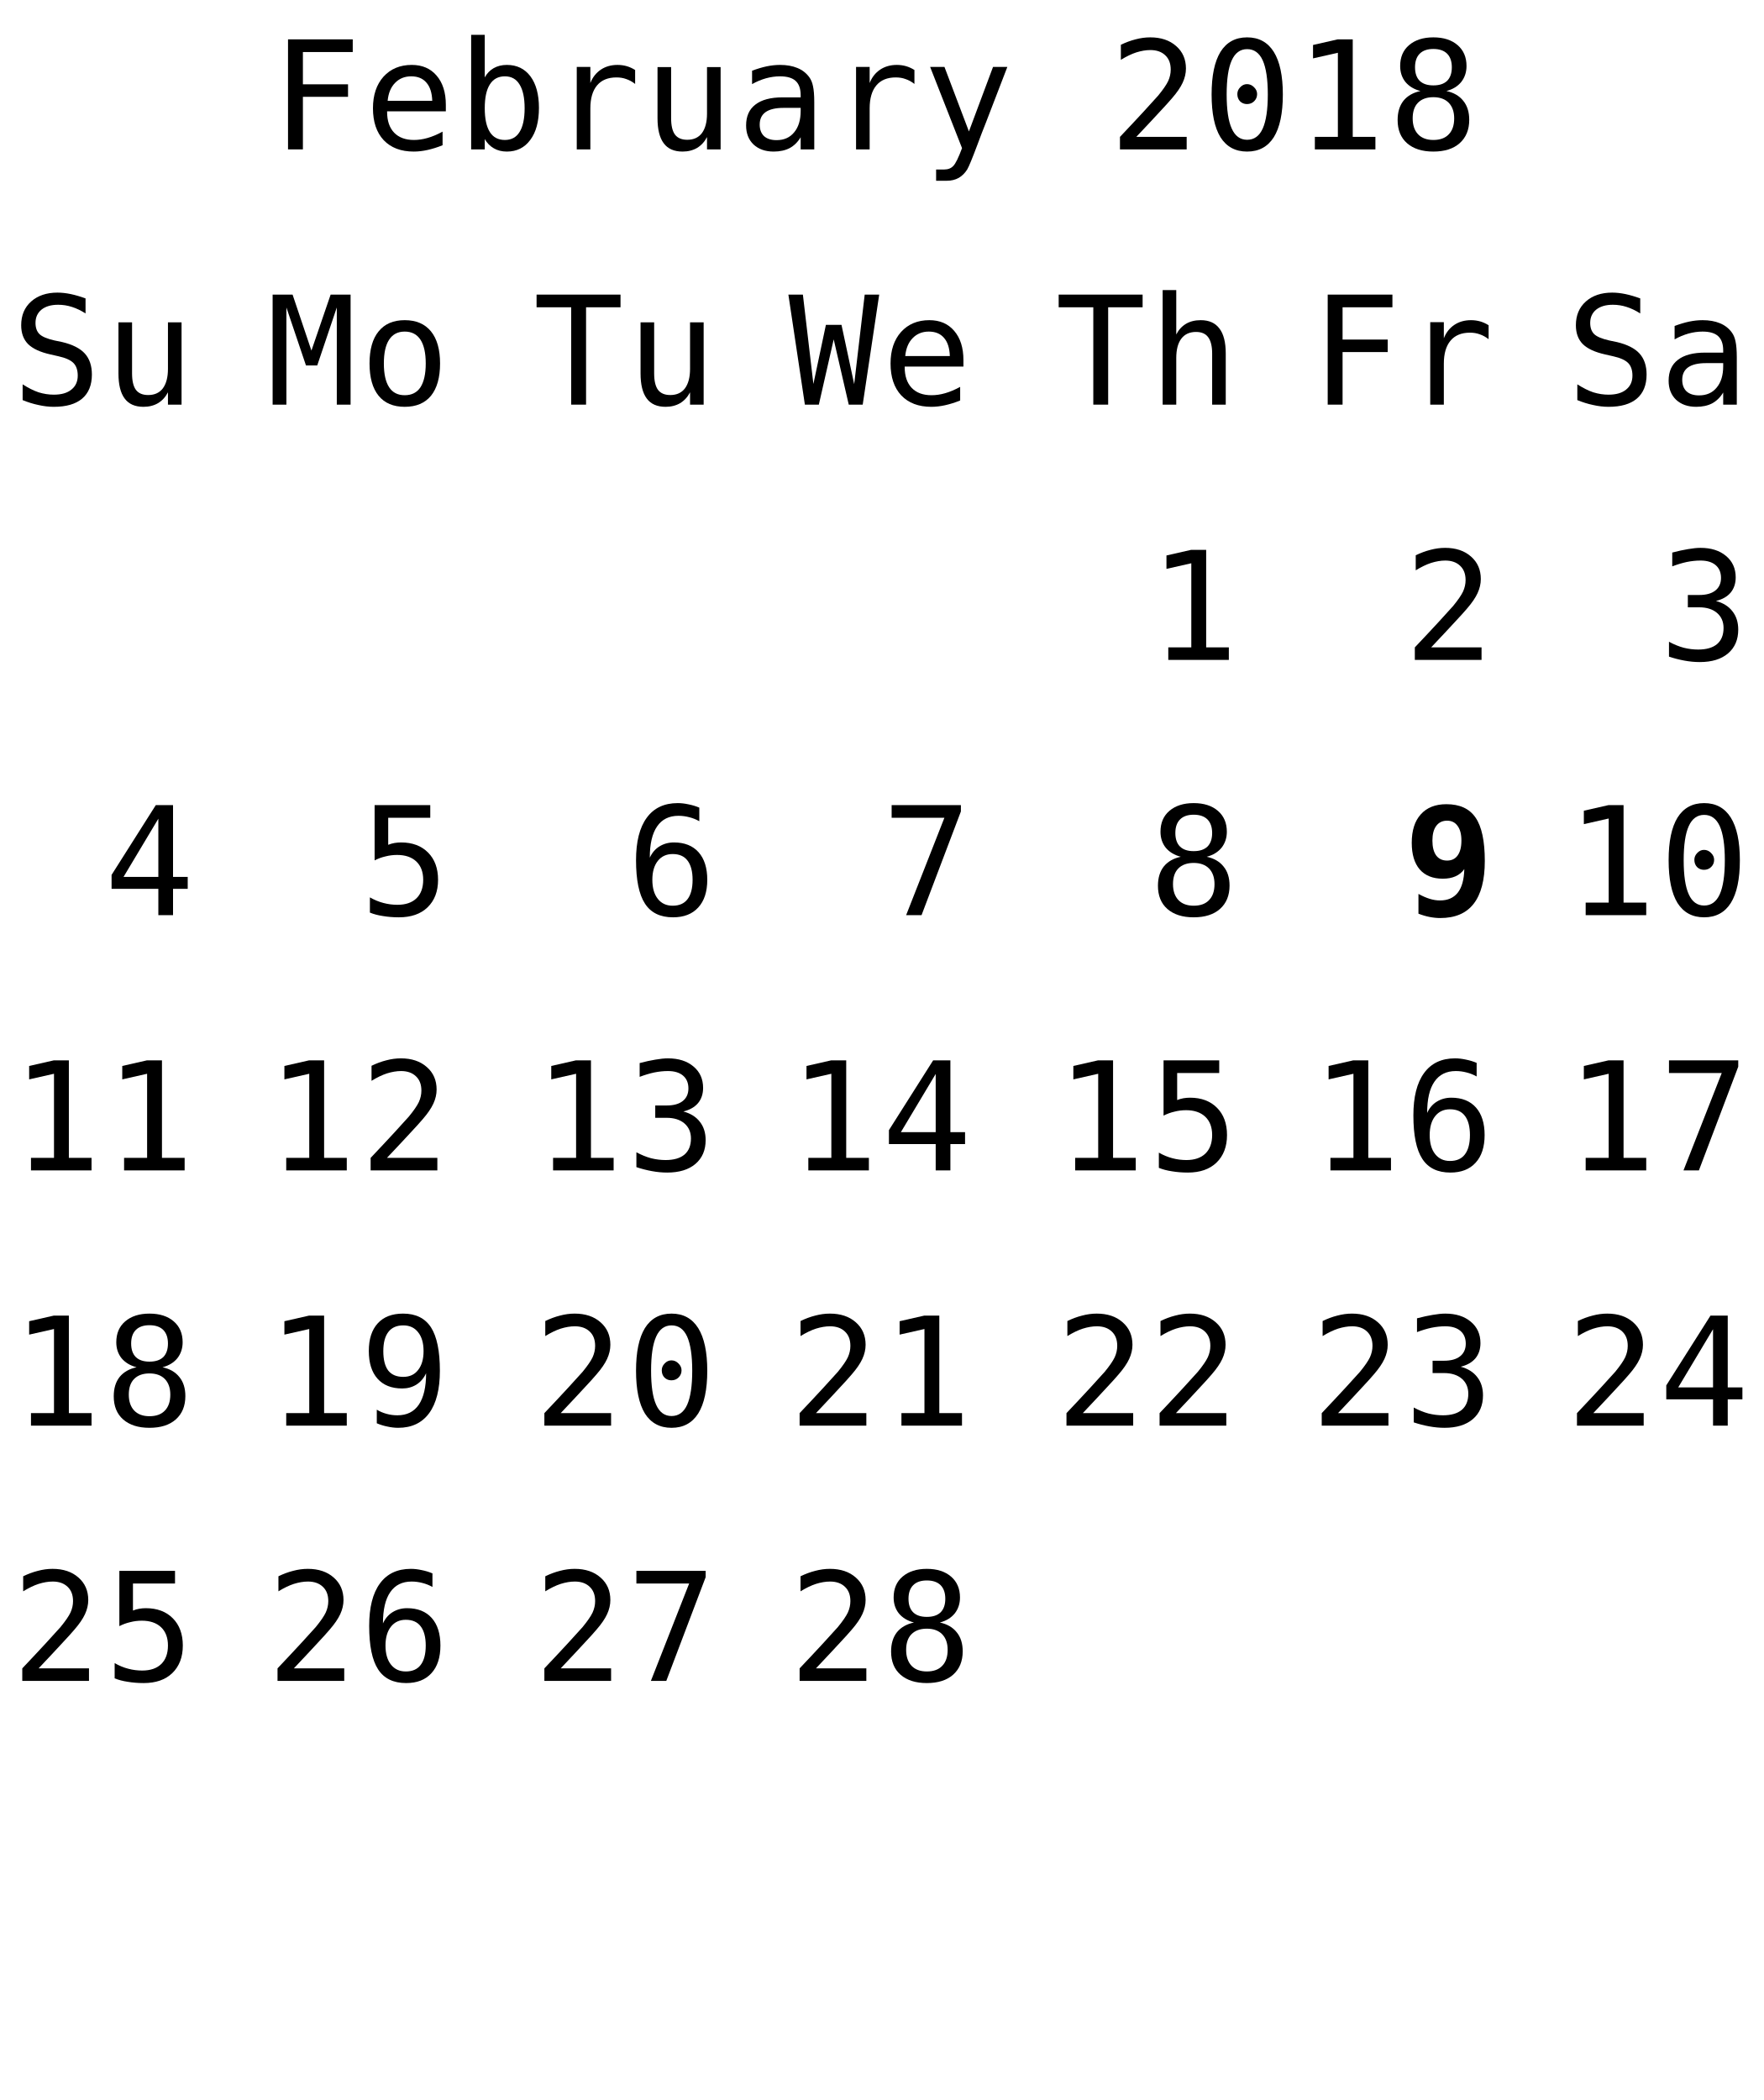
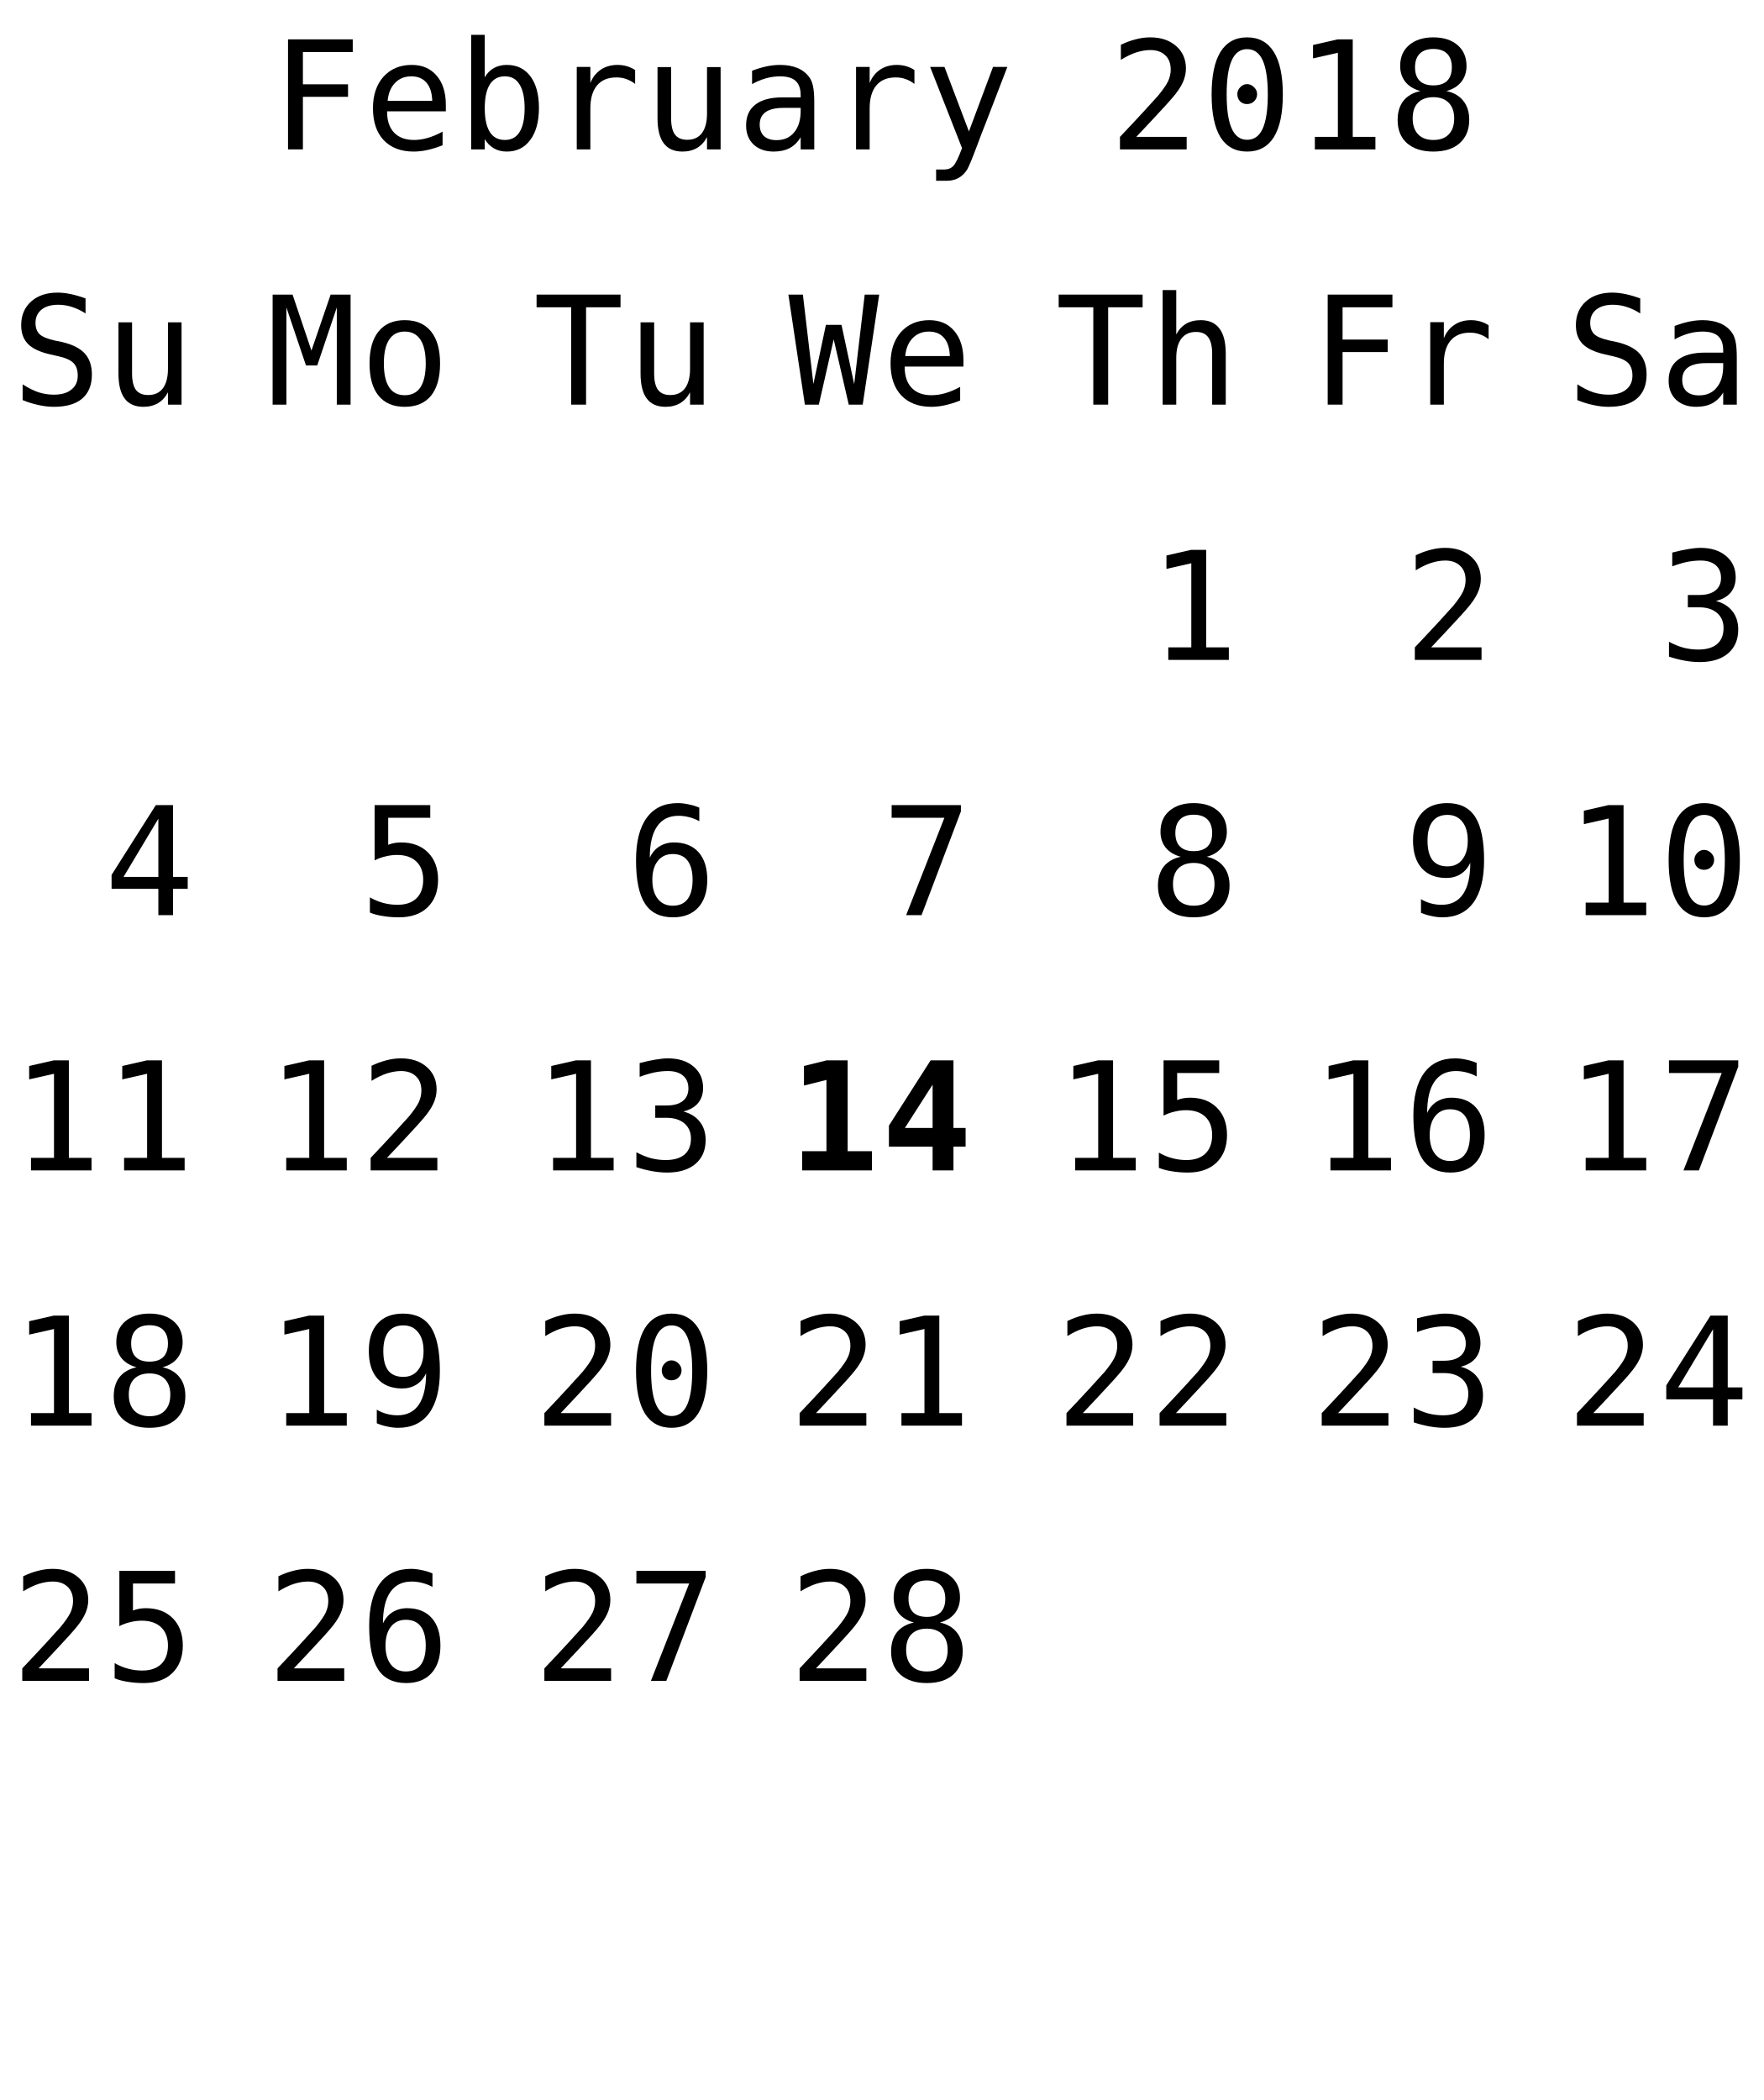
<svg xmlns="http://www.w3.org/2000/svg" xmlns:xlink="http://www.w3.org/1999/xlink" width="152pt" height="181pt" viewBox="0 0 152 181" version="1.1">
  <defs>
    <g>
      <symbol overflow="visible" id="glyph0-0">
        <path style="stroke:none;" d="M 0.656 2.297 L 0.656 -9.172 L 7.156 -9.172 L 7.156 2.297 Z M 1.391 1.578 L 6.438 1.578 L 6.438 -8.438 L 1.391 -8.438 Z M 1.391 1.578 " />
      </symbol>
      <symbol overflow="visible" id="glyph0-1">
        <path style="stroke:none;" d="M 1.484 -9.484 L 7.062 -9.484 L 7.062 -8.391 L 2.766 -8.391 L 2.766 -5.609 L 6.656 -5.609 L 6.656 -4.531 L 2.766 -4.531 L 2.766 0 L 1.484 0 Z M 1.484 -9.484 " />
      </symbol>
      <symbol overflow="visible" id="glyph0-2">
        <path style="stroke:none;" d="M 7.062 -3.844 L 7.062 -3.281 L 2 -3.281 L 2 -3.234 C 2 -2.461 2.203 -1.863 2.609 -1.438 C 3.016 -1.02 3.582 -0.812 4.312 -0.812 C 4.688 -0.812 5.078 -0.867 5.484 -0.984 C 5.891 -1.098 6.32 -1.281 6.781 -1.531 L 6.781 -0.359 C 6.344 -0.18 5.914 -0.047 5.5 0.047 C 5.082 0.141 4.68 0.188 4.297 0.188 C 3.191 0.188 2.328 -0.141 1.703 -0.797 C 1.086 -1.461 0.781 -2.379 0.781 -3.547 C 0.781 -4.68 1.082 -5.586 1.688 -6.266 C 2.301 -6.941 3.113 -7.281 4.125 -7.281 C 5.031 -7.281 5.742 -6.973 6.266 -6.359 C 6.797 -5.742 7.062 -4.906 7.062 -3.844 Z M 5.891 -4.188 C 5.867 -4.875 5.703 -5.395 5.391 -5.75 C 5.086 -6.113 4.648 -6.297 4.078 -6.297 C 3.516 -6.297 3.051 -6.109 2.688 -5.734 C 2.32 -5.359 2.109 -4.844 2.047 -4.188 Z M 5.891 -4.188 " />
      </symbol>
      <symbol overflow="visible" id="glyph0-3">
        <path style="stroke:none;" d="M 5.828 -3.547 C 5.828 -4.453 5.68 -5.133 5.391 -5.594 C 5.109 -6.062 4.688 -6.297 4.125 -6.297 C 3.551 -6.297 3.117 -6.062 2.828 -5.594 C 2.535 -5.133 2.391 -4.453 2.391 -3.547 C 2.391 -2.648 2.535 -1.969 2.828 -1.5 C 3.117 -1.039 3.551 -0.812 4.125 -0.812 C 4.688 -0.812 5.109 -1.039 5.391 -1.5 C 5.68 -1.957 5.828 -2.641 5.828 -3.547 Z M 2.391 -6.203 C 2.578 -6.547 2.832 -6.812 3.156 -7 C 3.488 -7.188 3.867 -7.281 4.297 -7.281 C 5.16 -7.281 5.836 -6.953 6.328 -6.297 C 6.816 -5.641 7.062 -4.734 7.062 -3.578 C 7.062 -2.398 6.812 -1.477 6.312 -0.812 C 5.82 -0.145 5.148 0.188 4.297 0.188 C 3.867 0.188 3.492 0.094 3.172 -0.094 C 2.848 -0.281 2.586 -0.547 2.391 -0.891 L 2.391 0 L 1.219 0 L 1.219 -9.875 L 2.391 -9.875 Z M 2.391 -6.203 " />
      </symbol>
      <symbol overflow="visible" id="glyph0-4">
        <path style="stroke:none;" d="M 7.328 -5.641 C 7.078 -5.836 6.82 -5.977 6.562 -6.062 C 6.312 -6.156 6.031 -6.203 5.719 -6.203 C 4.988 -6.203 4.43 -5.973 4.047 -5.516 C 3.66 -5.055 3.469 -4.395 3.469 -3.531 L 3.469 0 L 2.297 0 L 2.297 -7.109 L 3.469 -7.109 L 3.469 -5.719 C 3.664 -6.219 3.969 -6.602 4.375 -6.875 C 4.781 -7.145 5.258 -7.281 5.812 -7.281 C 6.094 -7.281 6.359 -7.242 6.609 -7.172 C 6.859 -7.098 7.098 -6.988 7.328 -6.844 Z M 7.328 -5.641 " />
      </symbol>
      <symbol overflow="visible" id="glyph0-5">
        <path style="stroke:none;" d="M 1.234 -2.688 L 1.234 -7.094 L 2.406 -7.094 L 2.406 -2.688 C 2.406 -2.051 2.516 -1.582 2.734 -1.281 C 2.961 -0.977 3.316 -0.828 3.797 -0.828 C 4.348 -0.828 4.77 -1.02 5.062 -1.406 C 5.352 -1.801 5.5 -2.359 5.5 -3.078 L 5.5 -7.094 L 6.672 -7.094 L 6.672 0 L 5.5 0 L 5.5 -1.062 C 5.289 -0.656 5.004 -0.344 4.641 -0.125 C 4.285 0.082 3.867 0.188 3.391 0.188 C 2.66 0.188 2.117 -0.051 1.766 -0.531 C 1.41 -1.008 1.234 -1.727 1.234 -2.688 Z M 1.234 -2.688 " />
      </symbol>
      <symbol overflow="visible" id="glyph0-6">
        <path style="stroke:none;" d="M 4.453 -3.578 L 4.062 -3.578 C 3.383 -3.578 2.875 -3.457 2.531 -3.219 C 2.188 -2.977 2.016 -2.617 2.016 -2.141 C 2.016 -1.711 2.141 -1.379 2.391 -1.141 C 2.648 -0.91 3.008 -0.797 3.469 -0.797 C 4.113 -0.797 4.617 -1.02 4.984 -1.469 C 5.359 -1.914 5.547 -2.531 5.547 -3.312 L 5.547 -3.578 Z M 6.719 -4.062 L 6.719 0 L 5.547 0 L 5.547 -1.047 C 5.297 -0.629 4.977 -0.316 4.594 -0.109 C 4.219 0.086 3.758 0.188 3.219 0.188 C 2.5 0.188 1.922 -0.016 1.484 -0.422 C 1.055 -0.836 0.844 -1.383 0.844 -2.062 C 0.844 -2.852 1.109 -3.453 1.641 -3.859 C 2.172 -4.273 2.953 -4.484 3.984 -4.484 L 5.547 -4.484 L 5.547 -4.672 C 5.547 -5.234 5.398 -5.645 5.109 -5.906 C 4.828 -6.164 4.379 -6.297 3.766 -6.297 C 3.359 -6.297 2.953 -6.238 2.547 -6.125 C 2.141 -6.008 1.742 -5.844 1.359 -5.625 L 1.359 -6.781 C 1.797 -6.945 2.211 -7.07 2.609 -7.156 C 3.004 -7.238 3.391 -7.281 3.766 -7.281 C 4.348 -7.281 4.848 -7.191 5.266 -7.016 C 5.68 -6.848 6.02 -6.586 6.281 -6.234 C 6.438 -6.023 6.547 -5.766 6.609 -5.453 C 6.68 -5.141 6.719 -4.676 6.719 -4.062 Z M 6.719 -4.062 " />
      </symbol>
      <symbol overflow="visible" id="glyph0-7">
        <path style="stroke:none;" d="M 5.453 -2.281 C 5.254 -1.789 5.004 -1.141 4.703 -0.328 C 4.285 0.785 4.004 1.469 3.859 1.719 C 3.66 2.039 3.414 2.285 3.125 2.453 C 2.832 2.617 2.492 2.703 2.109 2.703 L 1.172 2.703 L 1.172 1.734 L 1.859 1.734 C 2.203 1.734 2.469 1.629 2.656 1.422 C 2.852 1.223 3.102 0.711 3.406 -0.109 L 0.656 -7.109 L 1.891 -7.109 L 4 -1.547 L 6.078 -7.109 L 7.312 -7.109 Z M 5.453 -2.281 " />
      </symbol>
      <symbol overflow="visible" id="glyph0-8">
        <path style="stroke:none;" d="" />
      </symbol>
      <symbol overflow="visible" id="glyph0-9">
        <path style="stroke:none;" d="M 2.375 -1.078 L 6.719 -1.078 L 6.719 0 L 0.969 0 L 0.969 -1.078 C 1.758 -1.91 2.445 -2.645 3.031 -3.281 C 3.625 -3.926 4.035 -4.379 4.266 -4.641 C 4.691 -5.16 4.977 -5.578 5.125 -5.891 C 5.27 -6.211 5.344 -6.539 5.344 -6.875 C 5.344 -7.406 5.188 -7.816 4.875 -8.109 C 4.562 -8.41 4.133 -8.562 3.594 -8.562 C 3.207 -8.562 2.801 -8.492 2.375 -8.359 C 1.957 -8.223 1.516 -8.008 1.047 -7.719 L 1.047 -9.016 C 1.473 -9.223 1.895 -9.379 2.312 -9.484 C 2.738 -9.598 3.16 -9.656 3.578 -9.656 C 4.504 -9.656 5.25 -9.406 5.812 -8.906 C 6.375 -8.414 6.656 -7.77 6.656 -6.969 C 6.656 -6.562 6.562 -6.156 6.375 -5.75 C 6.188 -5.344 5.879 -4.895 5.453 -4.406 C 5.223 -4.133 4.879 -3.754 4.422 -3.266 C 3.973 -2.773 3.289 -2.047 2.375 -1.078 Z M 2.375 -1.078 " />
      </symbol>
      <symbol overflow="visible" id="glyph0-10">
        <path style="stroke:none;" d="M 3.062 -4.766 C 3.062 -4.992 3.145 -5.191 3.312 -5.359 C 3.477 -5.535 3.672 -5.625 3.891 -5.625 C 4.129 -5.625 4.332 -5.535 4.5 -5.359 C 4.676 -5.191 4.766 -4.992 4.766 -4.766 C 4.766 -4.523 4.68 -4.32 4.516 -4.156 C 4.348 -3.988 4.141 -3.906 3.891 -3.906 C 3.66 -3.906 3.461 -3.984 3.297 -4.141 C 3.141 -4.305 3.062 -4.516 3.062 -4.766 Z M 3.906 -8.641 C 3.312 -8.641 2.867 -8.316 2.578 -7.672 C 2.285 -7.023 2.141 -6.047 2.141 -4.734 C 2.141 -3.422 2.285 -2.441 2.578 -1.797 C 2.867 -1.148 3.312 -0.828 3.906 -0.828 C 4.508 -0.828 4.957 -1.148 5.25 -1.797 C 5.539 -2.441 5.688 -3.422 5.688 -4.734 C 5.688 -6.047 5.539 -7.023 5.25 -7.672 C 4.957 -8.316 4.508 -8.641 3.906 -8.641 Z M 3.906 -9.656 C 4.914 -9.656 5.68 -9.238 6.203 -8.406 C 6.723 -7.57 6.984 -6.348 6.984 -4.734 C 6.984 -3.109 6.723 -1.879 6.203 -1.047 C 5.68 -0.223 4.914 0.188 3.906 0.188 C 2.895 0.188 2.129 -0.223 1.609 -1.047 C 1.098 -1.879 0.844 -3.109 0.844 -4.734 C 0.844 -6.348 1.098 -7.57 1.609 -8.406 C 2.129 -9.238 2.895 -9.656 3.906 -9.656 Z M 3.906 -9.656 " />
      </symbol>
      <symbol overflow="visible" id="glyph0-11">
        <path style="stroke:none;" d="M 1.719 -1.078 L 3.703 -1.078 L 3.703 -8.328 L 1.562 -7.844 L 1.562 -9 L 3.688 -9.484 L 4.984 -9.484 L 4.984 -1.078 L 6.938 -1.078 L 6.938 0 L 1.719 0 Z M 1.719 -1.078 " />
      </symbol>
      <symbol overflow="visible" id="glyph0-12">
        <path style="stroke:none;" d="M 3.906 -4.5 C 3.332 -4.5 2.891 -4.336 2.578 -4.016 C 2.273 -3.703 2.125 -3.254 2.125 -2.672 C 2.125 -2.086 2.281 -1.629 2.594 -1.297 C 2.906 -0.973 3.344 -0.812 3.906 -0.812 C 4.488 -0.812 4.93 -0.973 5.234 -1.297 C 5.547 -1.617 5.703 -2.078 5.703 -2.672 C 5.703 -3.242 5.547 -3.691 5.234 -4.016 C 4.922 -4.336 4.477 -4.5 3.906 -4.5 Z M 2.797 -5.031 C 2.242 -5.176 1.812 -5.438 1.5 -5.812 C 1.195 -6.195 1.047 -6.656 1.047 -7.188 C 1.047 -7.945 1.301 -8.547 1.812 -8.984 C 2.332 -9.43 3.031 -9.656 3.906 -9.656 C 4.789 -9.656 5.488 -9.43 6 -8.984 C 6.508 -8.547 6.766 -7.945 6.766 -7.188 C 6.766 -6.656 6.613 -6.195 6.312 -5.812 C 6.008 -5.438 5.582 -5.176 5.031 -5.031 C 5.664 -4.895 6.148 -4.613 6.484 -4.188 C 6.828 -3.77 7 -3.223 7 -2.547 C 7 -1.691 6.723 -1.02 6.172 -0.531 C 5.629 -0.051 4.875 0.188 3.906 0.188 C 2.945 0.188 2.191 -0.051 1.641 -0.531 C 1.098 -1.008 0.828 -1.676 0.828 -2.531 C 0.828 -3.207 0.992 -3.758 1.328 -4.188 C 1.672 -4.613 2.16 -4.895 2.797 -5.031 Z M 2.328 -7.078 C 2.328 -6.566 2.461 -6.176 2.734 -5.906 C 3.004 -5.645 3.395 -5.516 3.906 -5.516 C 4.426 -5.516 4.82 -5.645 5.094 -5.906 C 5.363 -6.176 5.5 -6.566 5.5 -7.078 C 5.5 -7.586 5.363 -7.977 5.094 -8.25 C 4.82 -8.52 4.426 -8.656 3.906 -8.656 C 3.395 -8.656 3.004 -8.52 2.734 -8.25 C 2.461 -7.977 2.328 -7.586 2.328 -7.078 Z M 2.328 -7.078 " />
      </symbol>
      <symbol overflow="visible" id="glyph0-13">
        <path style="stroke:none;" d="M 0.297 -9.484 L 7.531 -9.484 L 7.531 -8.391 L 4.562 -8.391 L 4.562 0 L 3.281 0 L 3.281 -8.391 L 0.297 -8.391 Z M 0.297 -9.484 " />
      </symbol>
      <symbol overflow="visible" id="glyph0-14">
        <path style="stroke:none;" d="M 6.672 -4.406 L 6.672 0 L 5.5 0 L 5.5 -4.406 C 5.5 -5.039 5.383 -5.508 5.156 -5.812 C 4.938 -6.113 4.586 -6.266 4.109 -6.266 C 3.555 -6.266 3.133 -6.07 2.844 -5.688 C 2.551 -5.301 2.406 -4.742 2.406 -4.016 L 2.406 0 L 1.234 0 L 1.234 -9.875 L 2.406 -9.875 L 2.406 -6.047 C 2.613 -6.453 2.895 -6.758 3.25 -6.969 C 3.602 -7.176 4.023 -7.281 4.516 -7.281 C 5.234 -7.281 5.77 -7.039 6.125 -6.562 C 6.488 -6.094 6.672 -5.375 6.672 -4.406 Z M 6.672 -4.406 " />
      </symbol>
      <symbol overflow="visible" id="glyph0-15">
        <path style="stroke:none;" d="M 6.422 -9.156 L 6.422 -7.859 C 6.035 -8.109 5.645 -8.297 5.25 -8.422 C 4.863 -8.547 4.469 -8.609 4.062 -8.609 C 3.457 -8.609 2.977 -8.469 2.625 -8.188 C 2.281 -7.906 2.109 -7.523 2.109 -7.047 C 2.109 -6.629 2.223 -6.305 2.453 -6.078 C 2.68 -5.859 3.113 -5.676 3.75 -5.531 L 4.422 -5.391 C 5.305 -5.18 5.953 -4.852 6.359 -4.406 C 6.766 -3.957 6.969 -3.352 6.969 -2.594 C 6.969 -1.688 6.688 -0.992 6.125 -0.516 C 5.57 -0.047 4.758 0.188 3.688 0.188 C 3.25 0.188 2.805 0.133 2.359 0.031 C 1.91 -0.062 1.457 -0.203 1 -0.391 L 1 -1.75 C 1.488 -1.438 1.945 -1.207 2.375 -1.062 C 2.812 -0.926 3.25 -0.859 3.688 -0.859 C 4.344 -0.859 4.848 -1.004 5.203 -1.297 C 5.566 -1.586 5.75 -1.988 5.75 -2.5 C 5.75 -2.977 5.625 -3.344 5.375 -3.594 C 5.125 -3.844 4.691 -4.035 4.078 -4.172 L 3.391 -4.328 C 2.516 -4.523 1.875 -4.82 1.469 -5.219 C 1.07 -5.625 0.875 -6.164 0.875 -6.844 C 0.875 -7.695 1.16 -8.379 1.734 -8.891 C 2.305 -9.398 3.062 -9.656 4 -9.656 C 4.363 -9.656 4.742 -9.613 5.141 -9.531 C 5.547 -9.445 5.973 -9.32 6.422 -9.156 Z M 6.422 -9.156 " />
      </symbol>
      <symbol overflow="visible" id="glyph0-16">
        <path style="stroke:none;" d="M 4.922 -5.078 C 5.547 -4.91 6.02 -4.613 6.344 -4.188 C 6.676 -3.77 6.844 -3.242 6.844 -2.609 C 6.844 -1.742 6.551 -1.062 5.969 -0.562 C 5.383 -0.062 4.57 0.188 3.531 0.188 C 3.094 0.188 2.648 0.145 2.203 0.062 C 1.754 -0.02 1.312 -0.133 0.875 -0.281 L 0.875 -1.562 C 1.301 -1.332 1.723 -1.16 2.141 -1.047 C 2.566 -0.941 2.984 -0.891 3.391 -0.891 C 4.098 -0.891 4.641 -1.047 5.016 -1.359 C 5.391 -1.68 5.578 -2.145 5.578 -2.75 C 5.578 -3.289 5.391 -3.723 5.016 -4.047 C 4.641 -4.367 4.129 -4.531 3.484 -4.531 L 2.5 -4.531 L 2.5 -5.594 L 3.484 -5.594 C 4.078 -5.594 4.535 -5.719 4.859 -5.969 C 5.191 -6.227 5.359 -6.594 5.359 -7.062 C 5.359 -7.539 5.203 -7.91 4.891 -8.172 C 4.586 -8.43 4.156 -8.562 3.594 -8.562 C 3.207 -8.562 2.812 -8.52 2.406 -8.438 C 2.008 -8.352 1.594 -8.227 1.156 -8.062 L 1.156 -9.25 C 1.664 -9.383 2.117 -9.484 2.516 -9.547 C 2.922 -9.617 3.281 -9.656 3.594 -9.656 C 4.508 -9.656 5.242 -9.422 5.797 -8.953 C 6.348 -8.492 6.625 -7.879 6.625 -7.109 C 6.625 -6.586 6.477 -6.148 6.188 -5.797 C 5.895 -5.453 5.473 -5.211 4.922 -5.078 Z M 4.922 -5.078 " />
      </symbol>
      <symbol overflow="visible" id="glyph0-17">
        <path style="stroke:none;" d="M 4.672 -8.312 L 1.672 -3.297 L 4.672 -3.297 Z M 4.453 -9.484 L 5.938 -9.484 L 5.938 -3.297 L 7.203 -3.297 L 7.203 -2.266 L 5.938 -2.266 L 5.938 0 L 4.672 0 L 4.672 -2.266 L 0.641 -2.266 L 0.641 -3.469 Z M 4.453 -9.484 " />
      </symbol>
      <symbol overflow="visible" id="glyph0-18">
        <path style="stroke:none;" d="M 0.547 -9.484 L 2.266 -9.484 L 3.891 -4.656 L 5.547 -9.484 L 7.266 -9.484 L 7.266 0 L 6.078 0 L 6.078 -8.375 L 4.391 -3.375 L 3.422 -3.375 L 1.734 -8.375 L 1.734 0 L 0.547 0 Z M 0.547 -9.484 " />
      </symbol>
      <symbol overflow="visible" id="glyph0-19">
        <path style="stroke:none;" d="M 3.906 -6.297 C 3.312 -6.297 2.863 -6.062 2.562 -5.594 C 2.258 -5.133 2.109 -4.453 2.109 -3.547 C 2.109 -2.648 2.258 -1.969 2.562 -1.5 C 2.863 -1.039 3.312 -0.812 3.906 -0.812 C 4.508 -0.812 4.961 -1.039 5.266 -1.5 C 5.566 -1.969 5.719 -2.648 5.719 -3.547 C 5.719 -4.453 5.566 -5.133 5.266 -5.594 C 4.961 -6.062 4.508 -6.297 3.906 -6.297 Z M 3.906 -7.281 C 4.895 -7.281 5.648 -6.957 6.172 -6.312 C 6.691 -5.676 6.953 -4.754 6.953 -3.547 C 6.953 -2.336 6.691 -1.41 6.172 -0.766 C 5.648 -0.129 4.895 0.188 3.906 0.188 C 2.926 0.188 2.176 -0.129 1.656 -0.766 C 1.133 -1.41 0.875 -2.336 0.875 -3.547 C 0.875 -4.754 1.133 -5.676 1.656 -6.312 C 2.176 -6.957 2.926 -7.281 3.906 -7.281 Z M 3.906 -7.281 " />
      </symbol>
      <symbol overflow="visible" id="glyph0-20">
        <path style="stroke:none;" d="M 1.312 -9.484 L 6.109 -9.484 L 6.109 -8.391 L 2.484 -8.391 L 2.484 -6.062 C 2.66 -6.133 2.844 -6.188 3.031 -6.219 C 3.219 -6.25 3.406 -6.266 3.594 -6.266 C 4.57 -6.266 5.348 -5.973 5.922 -5.391 C 6.492 -4.816 6.781 -4.035 6.781 -3.047 C 6.781 -2.047 6.477 -1.254 5.875 -0.672 C 5.281 -0.098 4.457 0.188 3.406 0.188 C 2.906 0.188 2.445 0.148 2.031 0.078 C 1.613 0.016 1.238 -0.082 0.906 -0.219 L 0.906 -1.531 C 1.289 -1.312 1.68 -1.148 2.078 -1.047 C 2.473 -0.941 2.875 -0.891 3.281 -0.891 C 3.988 -0.891 4.535 -1.078 4.922 -1.453 C 5.305 -1.828 5.5 -2.359 5.5 -3.047 C 5.5 -3.723 5.301 -4.25 4.906 -4.625 C 4.508 -5 3.957 -5.188 3.25 -5.188 C 2.906 -5.188 2.57 -5.145 2.25 -5.062 C 1.926 -4.988 1.613 -4.875 1.312 -4.719 Z M 1.312 -9.484 " />
      </symbol>
      <symbol overflow="visible" id="glyph0-21">
        <path style="stroke:none;" d="M 6.297 -9.266 L 6.297 -8.094 C 6.023 -8.25 5.738 -8.363 5.438 -8.438 C 5.133 -8.52 4.82 -8.562 4.5 -8.562 C 3.688 -8.562 3.07 -8.254 2.656 -7.641 C 2.238 -7.035 2.031 -6.141 2.031 -4.953 C 2.227 -5.379 2.504 -5.703 2.859 -5.922 C 3.223 -6.148 3.641 -6.266 4.109 -6.266 C 5.023 -6.266 5.734 -5.984 6.234 -5.422 C 6.734 -4.859 6.984 -4.066 6.984 -3.047 C 6.984 -2.016 6.723 -1.219 6.203 -0.656 C 5.691 -0.094 4.969 0.188 4.031 0.188 C 2.926 0.188 2.117 -0.207 1.609 -1 C 1.098 -1.789 0.844 -3.035 0.844 -4.734 C 0.844 -6.328 1.148 -7.547 1.766 -8.391 C 2.379 -9.234 3.27 -9.656 4.438 -9.656 C 4.75 -9.656 5.062 -9.617 5.375 -9.547 C 5.695 -9.484 6.004 -9.391 6.297 -9.266 Z M 4 -5.266 C 3.457 -5.266 3.031 -5.066 2.719 -4.672 C 2.406 -4.273 2.25 -3.734 2.25 -3.047 C 2.25 -2.348 2.406 -1.801 2.719 -1.406 C 3.031 -1.008 3.457 -0.812 4 -0.812 C 4.57 -0.812 5 -1 5.281 -1.375 C 5.57 -1.75 5.719 -2.305 5.719 -3.047 C 5.719 -3.773 5.57 -4.328 5.281 -4.703 C 5 -5.078 4.57 -5.266 4 -5.266 Z M 4 -5.266 " />
      </symbol>
      <symbol overflow="visible" id="glyph0-22">
        <path style="stroke:none;" d="M 0 -9.484 L 1.25 -9.484 L 2.156 -1.781 L 3.234 -6.875 L 4.578 -6.875 L 5.672 -1.766 L 6.578 -9.484 L 7.828 -9.484 L 6.406 0 L 5.203 0 L 3.906 -5.625 L 2.625 0 L 1.422 0 Z M 0 -9.484 " />
      </symbol>
      <symbol overflow="visible" id="glyph0-23">
        <path style="stroke:none;" d="M 0.875 -9.484 L 6.844 -9.484 L 6.844 -8.938 L 3.453 0 L 2.125 0 L 5.422 -8.391 L 0.875 -8.391 Z M 0.875 -9.484 " />
      </symbol>
      <symbol overflow="visible" id="glyph0-24">
        <path style="stroke:none;" d="M 3.781 -4.203 C 4.332 -4.203 4.758 -4.398 5.062 -4.797 C 5.375 -5.191 5.531 -5.734 5.531 -6.422 C 5.531 -7.117 5.375 -7.66 5.062 -8.047 C 4.758 -8.441 4.332 -8.641 3.781 -8.641 C 3.219 -8.641 2.789 -8.453 2.5 -8.078 C 2.207 -7.703 2.062 -7.148 2.062 -6.422 C 2.062 -5.68 2.203 -5.125 2.484 -4.75 C 2.773 -4.383 3.207 -4.203 3.781 -4.203 Z M 1.5 -0.203 L 1.5 -1.375 C 1.758 -1.219 2.039 -1.098 2.344 -1.016 C 2.645 -0.93 2.957 -0.891 3.281 -0.891 C 4.094 -0.891 4.707 -1.195 5.125 -1.812 C 5.539 -2.426 5.75 -3.328 5.75 -4.516 C 5.551 -4.086 5.27 -3.758 4.906 -3.531 C 4.551 -3.312 4.145 -3.203 3.688 -3.203 C 2.77 -3.203 2.062 -3.484 1.562 -4.047 C 1.062 -4.609 0.812 -5.406 0.812 -6.438 C 0.812 -7.457 1.066 -8.25 1.578 -8.812 C 2.086 -9.375 2.816 -9.656 3.766 -9.656 C 4.859 -9.656 5.66 -9.258 6.172 -8.469 C 6.68 -7.676 6.938 -6.43 6.938 -4.734 C 6.938 -3.141 6.629 -1.922 6.016 -1.078 C 5.398 -0.234 4.508 0.188 3.344 0.188 C 3.031 0.188 2.719 0.148 2.406 0.078 C 2.094 0.016 1.789 -0.078 1.5 -0.203 Z M 1.5 -0.203 " />
      </symbol>
      <symbol overflow="visible" id="glyph1-0">
        <path style="stroke:none;" d="M 0.656 2.297 L 0.656 -9.172 L 7.156 -9.172 L 7.156 2.297 Z M 1.391 1.578 L 6.438 1.578 L 6.438 -8.438 L 1.391 -8.438 Z M 1.391 1.578 " />
      </symbol>
      <symbol overflow="visible" id="glyph1-1">
-         <path style="stroke:none;" d="" />
+         <path style="stroke:none;" d="M 1.188 -1.656 L 3.281 -1.656 L 3.281 -7.797 L 1.344 -7.312 L 1.344 -9 L 3.297 -9.484 L 5.109 -9.484 L 5.109 -1.656 L 7.203 -1.656 L 7.203 0 L 1.188 0 Z M 1.188 -1.656 " />
      </symbol>
      <symbol overflow="visible" id="glyph1-2">
-         <path style="stroke:none;" d="M 1.281 -0.125 L 1.281 -1.828 C 1.625 -1.641 1.945 -1.5 2.25 -1.406 C 2.551 -1.312 2.848 -1.266 3.141 -1.266 C 3.805 -1.266 4.316 -1.488 4.672 -1.938 C 5.023 -2.383 5.211 -3.062 5.234 -3.969 C 5.035 -3.688 4.781 -3.477 4.469 -3.344 C 4.164 -3.207 3.801 -3.141 3.375 -3.141 C 2.52 -3.141 1.859 -3.406 1.391 -3.938 C 0.93 -4.477 0.703 -5.242 0.703 -6.234 C 0.703 -7.297 0.961 -8.113 1.484 -8.688 C 2.004 -9.27 2.738 -9.562 3.688 -9.562 C 4.844 -9.562 5.68 -9.176 6.203 -8.406 C 6.734 -7.633 7 -6.391 7 -4.672 C 7 -3.023 6.676 -1.789 6.031 -0.969 C 5.395 -0.156 4.438 0.25 3.156 0.25 C 2.863 0.25 2.555 0.219 2.234 0.156 C 1.922 0.094 1.602 0 1.281 -0.125 Z M 3.75 -4.703 C 4.145 -4.703 4.445 -4.848 4.656 -5.141 C 4.875 -5.441 4.984 -5.867 4.984 -6.422 C 4.984 -6.973 4.875 -7.395 4.656 -7.688 C 4.445 -7.988 4.145 -8.141 3.75 -8.141 C 3.344 -8.141 3.031 -7.988 2.812 -7.688 C 2.594 -7.395 2.484 -6.973 2.484 -6.422 C 2.484 -5.867 2.594 -5.441 2.812 -5.141 C 3.031 -4.848 3.344 -4.703 3.75 -4.703 Z M 3.75 -4.703 " />
+         <path style="stroke:none;" d="M 4.406 -7.391 L 2.016 -3.656 L 4.406 -3.656 Z M 4.234 -9.484 L 6.203 -9.484 L 6.203 -3.656 L 7.25 -3.656 L 7.25 -2.047 L 6.203 -2.047 L 6.203 0 L 4.406 0 L 4.406 -2.047 L 0.641 -2.047 L 0.641 -3.859 Z M 4.234 -9.484 " />
      </symbol>
    </g>
  </defs>
  <g id="surface2">
    <g style="fill:rgb(0%,0%,0%);fill-opacity:1;">
      <use xlink:href="#glyph0-1" x="23.341" y="12.876" />
      <use xlink:href="#glyph0-2" x="31.365" y="12.876" />
      <use xlink:href="#glyph0-3" x="39.39" y="12.876" />
      <use xlink:href="#glyph0-4" x="47.414" y="12.876" />
      <use xlink:href="#glyph0-5" x="55.438" y="12.876" />
      <use xlink:href="#glyph0-6" x="63.463" y="12.876" />
      <use xlink:href="#glyph0-4" x="71.487" y="12.876" />
      <use xlink:href="#glyph0-7" x="79.512" y="12.876" />
      <use xlink:href="#glyph0-8" x="87.536" y="12.876" />
      <use xlink:href="#glyph0-9" x="95.561" y="12.876" />
      <use xlink:href="#glyph0-10" x="103.585" y="12.876" />
      <use xlink:href="#glyph0-11" x="111.609" y="12.876" />
      <use xlink:href="#glyph0-12" x="119.634" y="12.876" />
    </g>
    <g style="fill:rgb(0%,0%,0%);fill-opacity:1;">
      <use xlink:href="#glyph0-13" x="90.951" y="34.876" />
      <use xlink:href="#glyph0-14" x="98.976" y="34.876" />
    </g>
    <g style="fill:rgb(0%,0%,0%);fill-opacity:1;">
      <use xlink:href="#glyph0-8" x="90.951" y="56.876" />
      <use xlink:href="#glyph0-11" x="98.976" y="56.876" />
    </g>
    <g style="fill:rgb(0%,0%,0%);fill-opacity:1;">
      <use xlink:href="#glyph0-1" x="112.951" y="34.876" />
      <use xlink:href="#glyph0-4" x="120.976" y="34.876" />
    </g>
    <g style="fill:rgb(0%,0%,0%);fill-opacity:1;">
      <use xlink:href="#glyph0-8" x="112.951" y="56.876" />
      <use xlink:href="#glyph0-9" x="120.976" y="56.876" />
    </g>
    <g style="fill:rgb(0%,0%,0%);fill-opacity:1;">
      <use xlink:href="#glyph0-15" x="134.951" y="34.876" />
      <use xlink:href="#glyph0-6" x="142.976" y="34.876" />
    </g>
    <g style="fill:rgb(0%,0%,0%);fill-opacity:1;">
      <use xlink:href="#glyph0-8" x="134.951" y="56.876" />
      <use xlink:href="#glyph0-16" x="142.976" y="56.876" />
    </g>
    <g style="fill:rgb(0%,0%,0%);fill-opacity:1;">
      <use xlink:href="#glyph0-15" x="0.951" y="34.876" />
      <use xlink:href="#glyph0-5" x="8.976" y="34.876" />
    </g>
    <g style="fill:rgb(0%,0%,0%);fill-opacity:1;">
      <use xlink:href="#glyph0-8" x="0.951" y="78.876" />
      <use xlink:href="#glyph0-17" x="8.976" y="78.876" />
    </g>
    <g style="fill:rgb(0%,0%,0%);fill-opacity:1;">
      <use xlink:href="#glyph0-18" x="22.951" y="34.876" />
      <use xlink:href="#glyph0-19" x="30.976" y="34.876" />
    </g>
    <g style="fill:rgb(0%,0%,0%);fill-opacity:1;">
      <use xlink:href="#glyph0-8" x="22.951" y="78.876" />
      <use xlink:href="#glyph0-20" x="30.976" y="78.876" />
    </g>
    <g style="fill:rgb(0%,0%,0%);fill-opacity:1;">
      <use xlink:href="#glyph0-13" x="45.951" y="34.876" />
      <use xlink:href="#glyph0-5" x="53.976" y="34.876" />
    </g>
    <g style="fill:rgb(0%,0%,0%);fill-opacity:1;">
      <use xlink:href="#glyph0-8" x="45.951" y="78.876" />
      <use xlink:href="#glyph0-21" x="53.976" y="78.876" />
    </g>
    <g style="fill:rgb(0%,0%,0%);fill-opacity:1;">
      <use xlink:href="#glyph0-22" x="67.951" y="34.876" />
      <use xlink:href="#glyph0-2" x="75.976" y="34.876" />
    </g>
    <g style="fill:rgb(0%,0%,0%);fill-opacity:1;">
      <use xlink:href="#glyph0-8" x="67.951" y="78.876" />
      <use xlink:href="#glyph0-23" x="75.976" y="78.876" />
    </g>
    <g style="fill:rgb(0%,0%,0%);fill-opacity:1;">
      <use xlink:href="#glyph0-8" x="90.951" y="78.876" />
      <use xlink:href="#glyph0-12" x="98.976" y="78.876" />
    </g>
    <g style="fill:rgb(0%,0%,0%);fill-opacity:1;">
-       <use xlink:href="#glyph1-1" x="112.951" y="78.876" />
-       <use xlink:href="#glyph1-2" x="120.976" y="78.876" />
+       <use xlink:href="#glyph0-8" x="112.951" y="78.876" />
+       <use xlink:href="#glyph0-24" x="120.976" y="78.876" />
    </g>
    <g style="fill:rgb(0%,0%,0%);fill-opacity:1;">
      <use xlink:href="#glyph0-11" x="134.951" y="78.876" />
      <use xlink:href="#glyph0-10" x="142.976" y="78.876" />
    </g>
    <g style="fill:rgb(0%,0%,0%);fill-opacity:1;">
      <use xlink:href="#glyph0-11" x="0.951" y="100.876" />
      <use xlink:href="#glyph0-11" x="8.976" y="100.876" />
    </g>
    <g style="fill:rgb(0%,0%,0%);fill-opacity:1;">
      <use xlink:href="#glyph0-11" x="22.951" y="100.876" />
      <use xlink:href="#glyph0-9" x="30.976" y="100.876" />
    </g>
    <g style="fill:rgb(0%,0%,0%);fill-opacity:1;">
      <use xlink:href="#glyph0-11" x="45.951" y="100.876" />
      <use xlink:href="#glyph0-16" x="53.976" y="100.876" />
    </g>
    <g style="fill:rgb(0%,0%,0%);fill-opacity:1;">
-       <use xlink:href="#glyph0-11" x="67.951" y="100.876" />
-       <use xlink:href="#glyph0-17" x="75.976" y="100.876" />
+       <use xlink:href="#glyph1-1" x="67.951" y="100.876" />
+       <use xlink:href="#glyph1-2" x="75.976" y="100.876" />
    </g>
    <g style="fill:rgb(0%,0%,0%);fill-opacity:1;">
      <use xlink:href="#glyph0-11" x="90.951" y="100.876" />
      <use xlink:href="#glyph0-20" x="98.976" y="100.876" />
    </g>
    <g style="fill:rgb(0%,0%,0%);fill-opacity:1;">
      <use xlink:href="#glyph0-11" x="112.951" y="100.876" />
      <use xlink:href="#glyph0-21" x="120.976" y="100.876" />
    </g>
    <g style="fill:rgb(0%,0%,0%);fill-opacity:1;">
      <use xlink:href="#glyph0-11" x="134.951" y="100.876" />
      <use xlink:href="#glyph0-23" x="142.976" y="100.876" />
    </g>
    <g style="fill:rgb(0%,0%,0%);fill-opacity:1;">
      <use xlink:href="#glyph0-11" x="0.951" y="122.876" />
      <use xlink:href="#glyph0-12" x="8.976" y="122.876" />
    </g>
    <g style="fill:rgb(0%,0%,0%);fill-opacity:1;">
      <use xlink:href="#glyph0-11" x="22.951" y="122.876" />
      <use xlink:href="#glyph0-24" x="30.976" y="122.876" />
    </g>
    <g style="fill:rgb(0%,0%,0%);fill-opacity:1;">
      <use xlink:href="#glyph0-9" x="45.951" y="122.876" />
      <use xlink:href="#glyph0-10" x="53.976" y="122.876" />
    </g>
    <g style="fill:rgb(0%,0%,0%);fill-opacity:1;">
      <use xlink:href="#glyph0-9" x="67.951" y="122.876" />
      <use xlink:href="#glyph0-11" x="75.976" y="122.876" />
    </g>
    <g style="fill:rgb(0%,0%,0%);fill-opacity:1;">
      <use xlink:href="#glyph0-9" x="90.951" y="122.876" />
      <use xlink:href="#glyph0-9" x="98.976" y="122.876" />
    </g>
    <g style="fill:rgb(0%,0%,0%);fill-opacity:1;">
      <use xlink:href="#glyph0-9" x="112.951" y="122.876" />
      <use xlink:href="#glyph0-16" x="120.976" y="122.876" />
    </g>
    <g style="fill:rgb(0%,0%,0%);fill-opacity:1;">
      <use xlink:href="#glyph0-9" x="134.951" y="122.876" />
      <use xlink:href="#glyph0-17" x="142.976" y="122.876" />
    </g>
    <g style="fill:rgb(0%,0%,0%);fill-opacity:1;">
      <use xlink:href="#glyph0-9" x="0.951" y="144.876" />
      <use xlink:href="#glyph0-20" x="8.976" y="144.876" />
    </g>
    <g style="fill:rgb(0%,0%,0%);fill-opacity:1;">
      <use xlink:href="#glyph0-9" x="22.951" y="144.876" />
      <use xlink:href="#glyph0-21" x="30.976" y="144.876" />
    </g>
    <g style="fill:rgb(0%,0%,0%);fill-opacity:1;">
      <use xlink:href="#glyph0-9" x="45.951" y="144.876" />
      <use xlink:href="#glyph0-23" x="53.976" y="144.876" />
    </g>
    <g style="fill:rgb(0%,0%,0%);fill-opacity:1;">
      <use xlink:href="#glyph0-9" x="67.951" y="144.876" />
      <use xlink:href="#glyph0-12" x="75.976" y="144.876" />
    </g>
  </g>
</svg>
